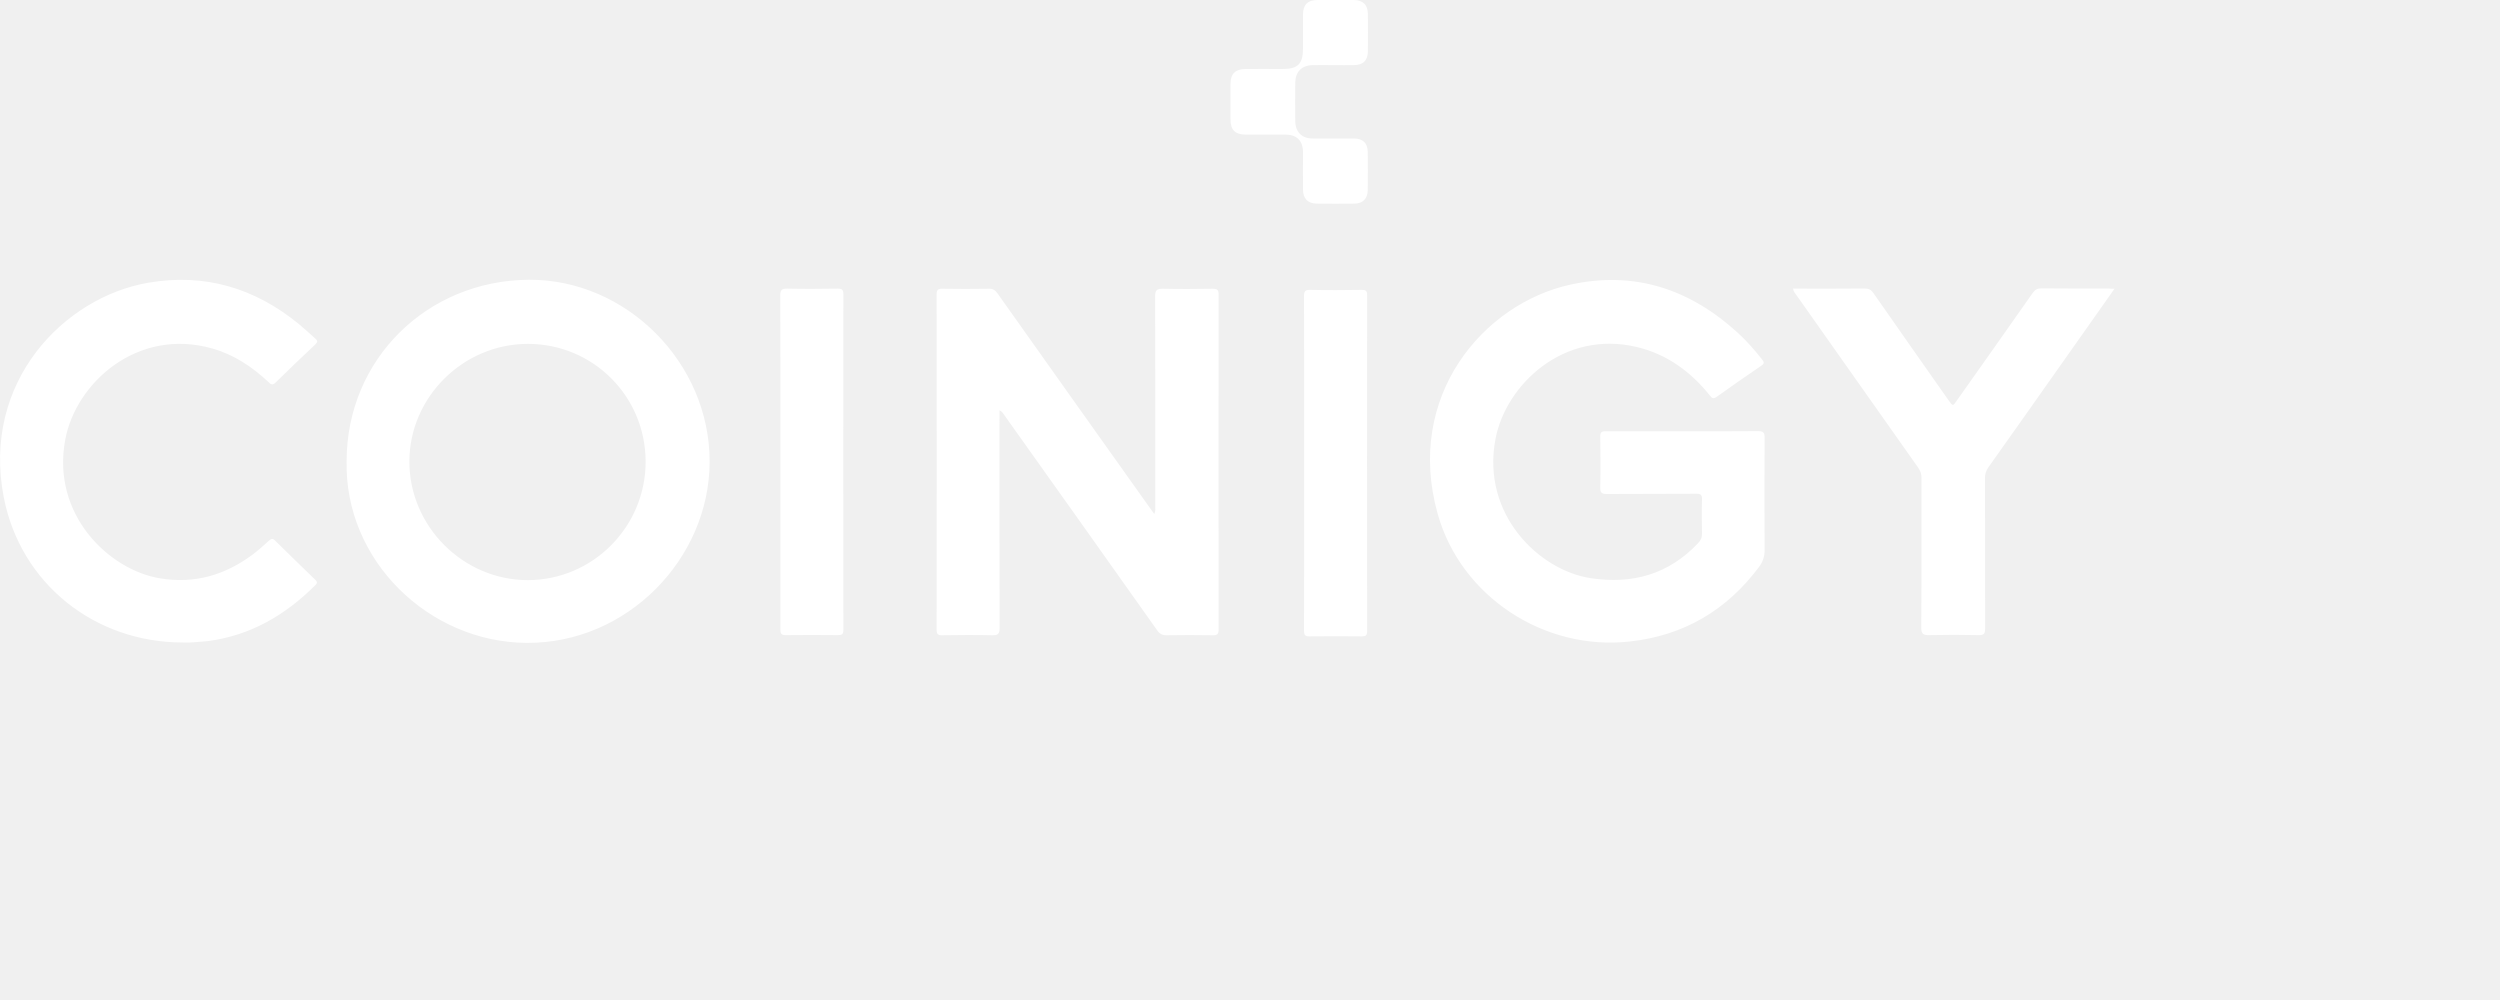
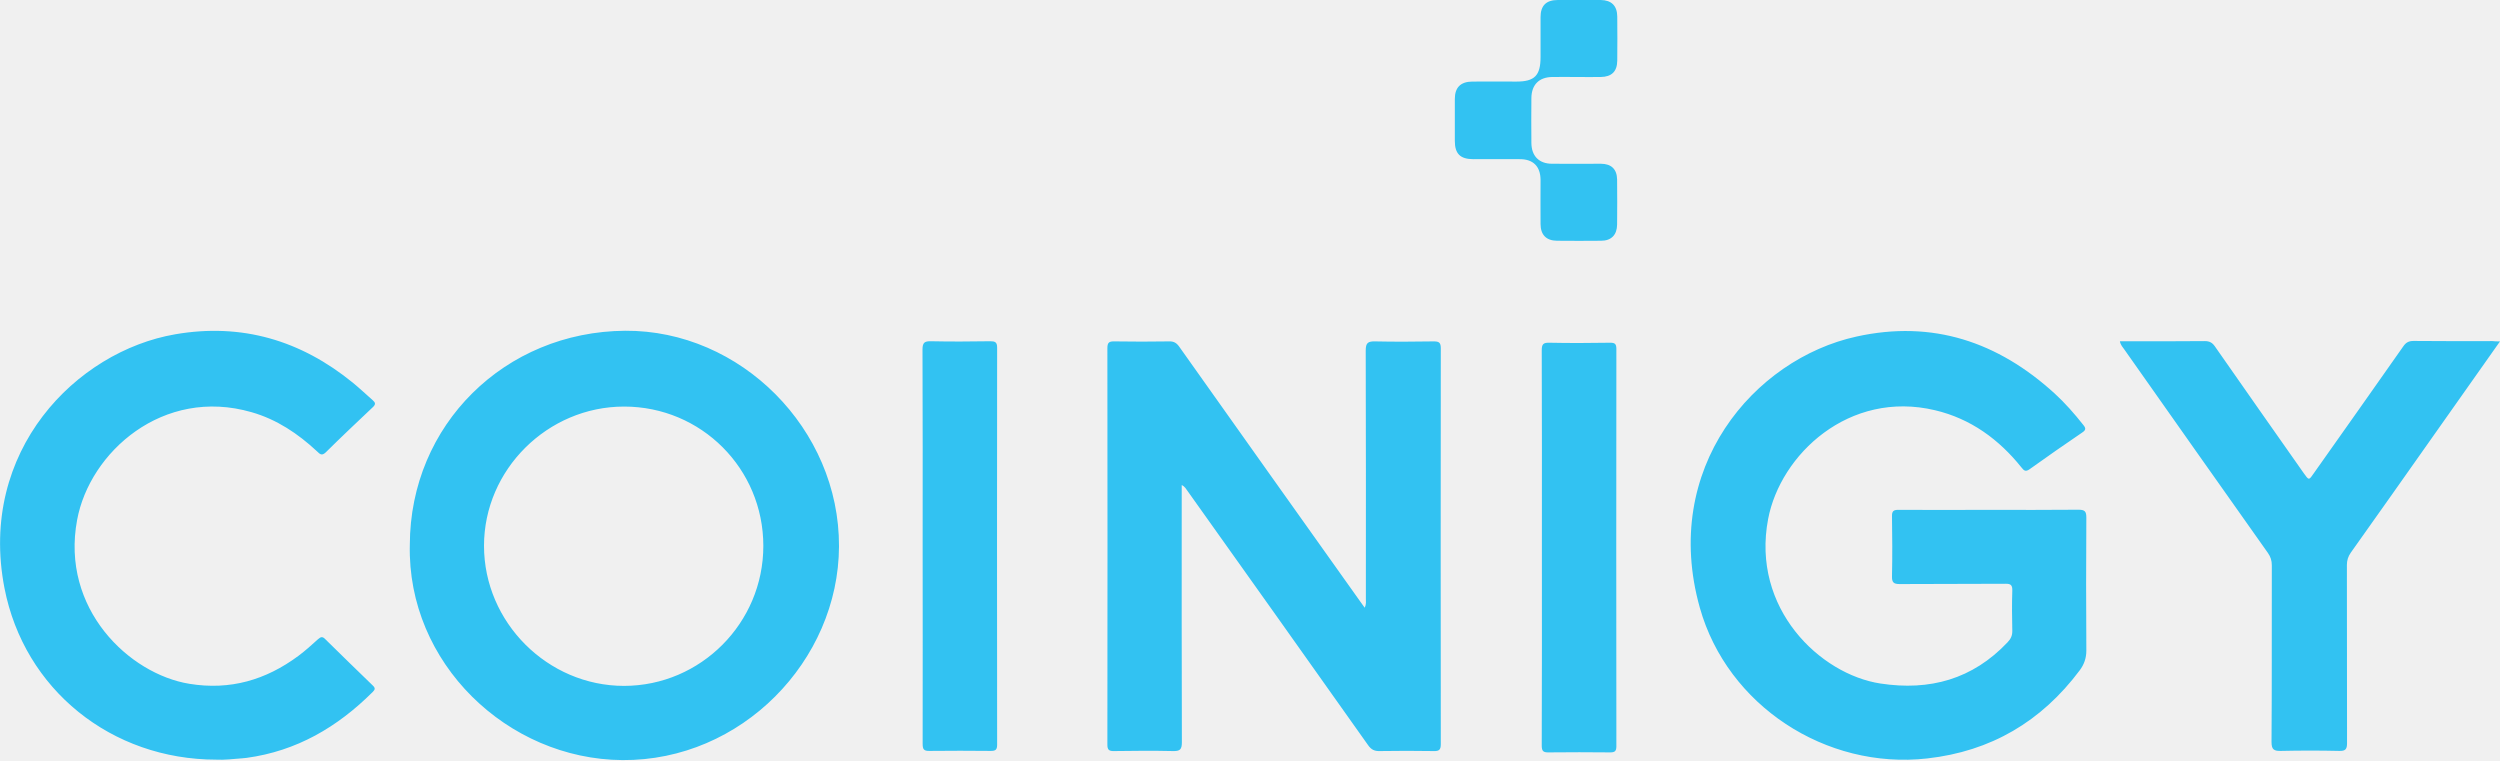
- <svg xmlns="http://www.w3.org/2000/svg" width="2000" height="800" viewBox="0 0 2000 800">
-   <path fill="#FFFFFF" d="M1346 345c20.2 0 40.3.1 60.5-.1 4.2 0 5.2 1.2 5.2 5.3-.2 30-.2 60 0 90 0 5.1-1.5 9.4-4.5 13.4-25.9 34.6-60.1 54.8-103.2 59.6-68.6 7.7-135.2-35.9-153.8-101.9-26.6-94.4 36.6-168.4 106.1-183.6 51.4-11.3 95.6 3.6 133.9 38.5 7.1 6.5 13.5 13.8 19.5 21.4 1.8 2.2 1.7 3.4-.7 5-12 8.2-23.9 16.4-35.7 24.9-2.7 1.9-3.8 1-5.5-1.2-15.3-19.1-34.4-33-58.4-38.7-58.3-13.9-104.7 30-113 73.5-11.6 60.7 35.2 105.2 76 111.4 33.3 5.1 62.4-2.9 86-27.9 2.2-2.3 3.3-4.6 3.2-7.9-.2-9-.3-18 0-27 .1-3.7-.9-4.8-4.7-4.7-23.8.2-47.7 0-71.5.2-4.2 0-5.3-1.2-5.2-5.3.3-13.5.2-27 0-40.5-.1-3.5 1-4.5 4.5-4.4 20.4.1 40.9 0 61.3 0zM799.6 328.2v6.1c0 56-.1 112 .1 168 0 5-1.4 6-6.1 5.9-13.2-.3-26.3-.2-39.5 0-3.5.1-4.9-.6-4.8-4.6.1-89.3.1-178.7 0-268 0-3.8 1.1-4.7 4.8-4.6 12.3.2 24.7.2 37 0 3.2-.1 5.1 1.1 6.9 3.7 40.6 57.4 81.4 114.6 122.1 171.9 1 1.4 2 2.8 3.3 4.6 1.2-2.5.8-4.3.8-6 0-56 .1-112-.1-168 0-5.2 1.5-6.3 6.4-6.2 13.2.3 26.3.2 39.5 0 3.5 0 4.9.6 4.9 4.6-.1 89.3-.1 178.7 0 268 0 3.9-1.3 4.7-4.9 4.6-12.2-.2-24.3-.2-36.5 0-3.5.1-5.7-1-7.8-4-40.6-57.4-81.4-114.7-122.1-171.9-1.1-1.4-1.7-3-4-4.1zM277.3 368.6c.2-81.2 64.3-144.2 145.7-144.8 78.1-.5 145 66.5 144.7 145.9-.3 77.5-66.1 145.2-146.5 144.6-77.9-.5-145.8-65.7-143.9-145.7zm239.2.8c0-52.3-42-94.3-94.2-94.3-51.8 0-94.8 42.7-94.8 94.2 0 51.8 43 94.8 94.8 94.8 51.9-.1 94.2-42.6 94.2-94.7zM146.4 514C75.3 514 16.3 466.5 3 397.8c-17.9-92.6 48.5-160 115.5-171.6 45.1-7.8 85.1 4.1 120.3 32.8 4.6 3.8 9 7.9 13.5 11.9 1.7 1.5 2 2.6.2 4.4-10.8 10.2-21.6 20.4-32.1 30.8-2.9 2.8-4.2.8-6-.8-12.8-11.9-27.1-21.5-44.2-26.4-59.9-17.3-109.5 27.1-118 72.8-11.3 60.2 35.2 104.4 76 111 27.5 4.5 51.7-2.6 73.7-18.9 4.7-3.5 9-7.4 13.3-11.3 1.9-1.7 3.1-1.9 4.9 0 10.7 10.5 21.4 21 32.2 31.4 1.9 1.8 1.4 2.8-.2 4.4-23.8 23.7-51.4 39.9-85.2 44.5l-3 .3c-6.1.5-12.4 1.2-17.5.9zM1691.6 231c-15 21.3-29.3 41.5-43.6 61.8-19.1 27.1-38.2 54.2-57.4 81.2-1.8 2.6-2.6 5.2-2.6 8.3.1 40.2 0 80.3.1 120.5 0 4.1-1 5.4-5.2 5.3-13.2-.3-26.3-.3-39.5 0-4.8.1-6.4-.9-6.4-6.1.3-39.8.1-79.7.2-119.5 0-3.2-.8-5.7-2.6-8.3-32.4-45.8-64.8-91.7-97.1-137.6-1.1-1.6-2.6-3-3.1-5.7h4.4c17.7 0 35.3.1 53-.1 3.2 0 5.1 1 6.9 3.6 20 28.7 40.1 57.3 60.2 85.9 3.4 4.8 3.4 4.8 6.8-.2 20.2-28.6 40.4-57.1 60.5-85.8 1.8-2.6 3.7-3.6 6.9-3.6 17.8.2 35.7.1 53.5.1 1.4.2 2.7.2 5 .2zM624.3 368.9c0-44.1.1-88.3-.1-132.4 0-4.7 1.4-5.7 5.8-5.6 13.3.3 26.6.2 40 0 3.2 0 4.7.5 4.7 4.3-.1 89.6-.1 179.2 0 268.8 0 3.4-1.2 4.1-4.3 4.1-13.8-.1-27.6-.2-41.5 0-3.9.1-4.6-1.2-4.6-4.8.1-44.8 0-89.6 0-134.4zM1043.3 370c0-44.3.1-88.6-.1-133 0-4.3 1.2-5.2 5.3-5.1 13.7.3 27.3.2 41 0 3.2 0 4.2.8 4.2 4.2-.1 89.6-.1 179.3 0 268.9 0 3.4-1.2 4.1-4.3 4.1-13.8-.1-27.7-.2-41.5 0-3.8.1-4.7-1-4.7-4.7.2-44.8.1-89.6.1-134.4zM1067.1 52.1c-5.7 0-11.3-.1-17 0-8.8.2-13.8 5.3-13.9 14.2-.1 10.2-.1 20.3 0 30.5.1 8.8 5.2 14 14 14 11 .1 22 0 33 0 7.1 0 10.9 3.7 11 10.7.1 10.2.1 20.3 0 30.5-.1 6.9-3.9 10.9-10.8 10.9-10 .1-20 .1-30 0-7.1-.1-11-4-11-11.3-.1-10 0-20 0-30-.1-9-5-13.9-13.9-13.9-10.5-.1-21 0-31.5 0-8.9 0-12.6-3.6-12.6-12.3V66.9c0-7.7 3.9-11.6 11.7-11.7 10-.1 20 0 30 0 12.3 0 16.3-4.1 16.3-16.6v-27c0-7.8 3.8-11.6 11.7-11.6 9.7 0 19.3-.1 29 0 7.3.1 11.1 3.9 11.2 11.1.1 10 .1 20 0 30-.1 7.3-3.8 10.9-11.2 11-5.3.1-10.6 0-16 0z" />
+ <svg xmlns="http://www.w3.org/2000/svg" width="1691.6" height="514.4" viewBox="0 0 1691.6 514.4">
+   <path fill="#32C2F2" d="M1346 345c20.2 0 40.3.1 60.5-.1 4.2 0 5.2 1.2 5.2 5.3-.2 30-.2 60 0 90 0 5.1-1.5 9.4-4.5 13.4-25.9 34.6-60.1 54.8-103.2 59.6-68.6 7.7-135.2-35.9-153.8-101.9-26.6-94.4 36.6-168.4 106.1-183.6 51.4-11.3 95.6 3.6 133.9 38.5 7.1 6.5 13.5 13.8 19.5 21.4 1.8 2.2 1.7 3.4-.7 5-12 8.2-23.9 16.4-35.7 24.9-2.7 1.9-3.8 1-5.5-1.2-15.3-19.1-34.4-33-58.4-38.7-58.3-13.9-104.7 30-113 73.5-11.6 60.7 35.2 105.2 76 111.4 33.3 5.1 62.4-2.9 86-27.9 2.2-2.3 3.3-4.6 3.2-7.9-.2-9-.3-18 0-27 .1-3.7-.9-4.8-4.7-4.7-23.8.2-47.7 0-71.5.2-4.2 0-5.3-1.2-5.2-5.3.3-13.5.2-27 0-40.5-.1-3.5 1-4.5 4.5-4.4 20.4.1 40.9 0 61.3 0zM799.6 328.2v6.1c0 56-.1 112 .1 168 0 5-1.4 6-6.1 5.9-13.2-.3-26.3-.2-39.5 0-3.5.1-4.9-.6-4.8-4.6.1-89.3.1-178.7 0-268 0-3.8 1.1-4.7 4.8-4.6 12.3.2 24.7.2 37 0 3.2-.1 5.1 1.1 6.9 3.7 40.6 57.4 81.4 114.6 122.1 171.9 1 1.4 2 2.8 3.3 4.6 1.2-2.5.8-4.3.8-6 0-56 .1-112-.1-168 0-5.2 1.5-6.3 6.4-6.2 13.2.3 26.3.2 39.5 0 3.5 0 4.9.6 4.9 4.6-.1 89.3-.1 178.7 0 268 0 3.9-1.3 4.7-4.9 4.6-12.2-.2-24.3-.2-36.5 0-3.5.1-5.7-1-7.8-4-40.6-57.4-81.4-114.7-122.1-171.9-1.1-1.4-1.7-3-4-4.1zM277.3 368.6c.2-81.2 64.3-144.2 145.7-144.8 78.1-.5 145 66.5 144.7 145.9-.3 77.5-66.1 145.2-146.5 144.6-77.9-.5-145.8-65.7-143.9-145.7zm239.2.8c0-52.3-42-94.3-94.2-94.3-51.8 0-94.8 42.7-94.8 94.2 0 51.8 43 94.8 94.8 94.8 51.9-.1 94.2-42.6 94.2-94.7zM146.4 514C75.3 514 16.3 466.5 3 397.8c-17.9-92.6 48.5-160 115.5-171.6 45.1-7.8 85.1 4.1 120.3 32.8 4.6 3.8 9 7.9 13.5 11.9 1.7 1.5 2 2.6.2 4.4-10.8 10.2-21.6 20.4-32.1 30.8-2.9 2.8-4.2.8-6-.8-12.8-11.9-27.1-21.5-44.2-26.4-59.9-17.3-109.5 27.1-118 72.8-11.3 60.2 35.2 104.4 76 111 27.5 4.5 51.7-2.6 73.7-18.9 4.7-3.5 9-7.4 13.3-11.3 1.9-1.7 3.1-1.9 4.9 0 10.7 10.5 21.4 21 32.2 31.4 1.9 1.8 1.4 2.8-.2 4.4-23.8 23.7-51.4 39.9-85.2 44.5l-3 .3c-6.1.5-12.4 1.2-17.5.9zM1691.6 231c-15 21.3-29.3 41.5-43.6 61.8-19.1 27.1-38.2 54.2-57.4 81.2-1.8 2.6-2.6 5.2-2.6 8.3.1 40.2 0 80.3.1 120.5 0 4.1-1 5.4-5.2 5.3-13.2-.3-26.3-.3-39.5 0-4.8.1-6.4-.9-6.4-6.1.3-39.8.1-79.7.2-119.5 0-3.2-.8-5.7-2.6-8.3-32.4-45.8-64.8-91.7-97.1-137.6-1.1-1.6-2.6-3-3.1-5.7h4.4c17.7 0 35.3.1 53-.1 3.2 0 5.1 1 6.9 3.6 20 28.7 40.1 57.3 60.2 85.9 3.4 4.8 3.4 4.8 6.8-.2 20.2-28.6 40.4-57.1 60.5-85.8 1.8-2.6 3.7-3.6 6.9-3.6 17.8.2 35.7.1 53.5.1 1.4.2 2.7.2 5 .2zM624.3 368.9c0-44.1.1-88.3-.1-132.4 0-4.7 1.4-5.7 5.8-5.6 13.3.3 26.6.2 40 0 3.2 0 4.7.5 4.7 4.3-.1 89.6-.1 179.2 0 268.8 0 3.4-1.2 4.1-4.3 4.1-13.8-.1-27.6-.2-41.5 0-3.9.1-4.6-1.2-4.6-4.8.1-44.8 0-89.6 0-134.4zM1043.3 370c0-44.3.1-88.6-.1-133 0-4.3 1.2-5.2 5.3-5.1 13.7.3 27.3.2 41 0 3.2 0 4.2.8 4.2 4.2-.1 89.6-.1 179.3 0 268.9 0 3.4-1.2 4.1-4.3 4.1-13.8-.1-27.7-.2-41.5 0-3.8.1-4.7-1-4.7-4.7.2-44.8.1-89.6.1-134.4zM1067.1 52.1c-5.7 0-11.3-.1-17 0-8.8.2-13.8 5.3-13.9 14.2-.1 10.2-.1 20.3 0 30.5.1 8.8 5.2 14 14 14 11 .1 22 0 33 0 7.1 0 10.9 3.7 11 10.7.1 10.2.1 20.3 0 30.5-.1 6.9-3.9 10.9-10.8 10.9-10 .1-20 .1-30 0-7.1-.1-11-4-11-11.3-.1-10 0-20 0-30-.1-9-5-13.9-13.9-13.9-10.5-.1-21 0-31.5 0-8.9 0-12.6-3.6-12.6-12.3V66.9c0-7.7 3.9-11.6 11.7-11.7 10-.1 20 0 30 0 12.3 0 16.3-4.1 16.3-16.6v-27c0-7.8 3.8-11.6 11.7-11.6 9.7 0 19.3-.1 29 0 7.3.1 11.1 3.9 11.2 11.1.1 10 .1 20 0 30-.1 7.3-3.8 10.9-11.2 11-5.3.1-10.6 0-16 0z" />
</svg>
